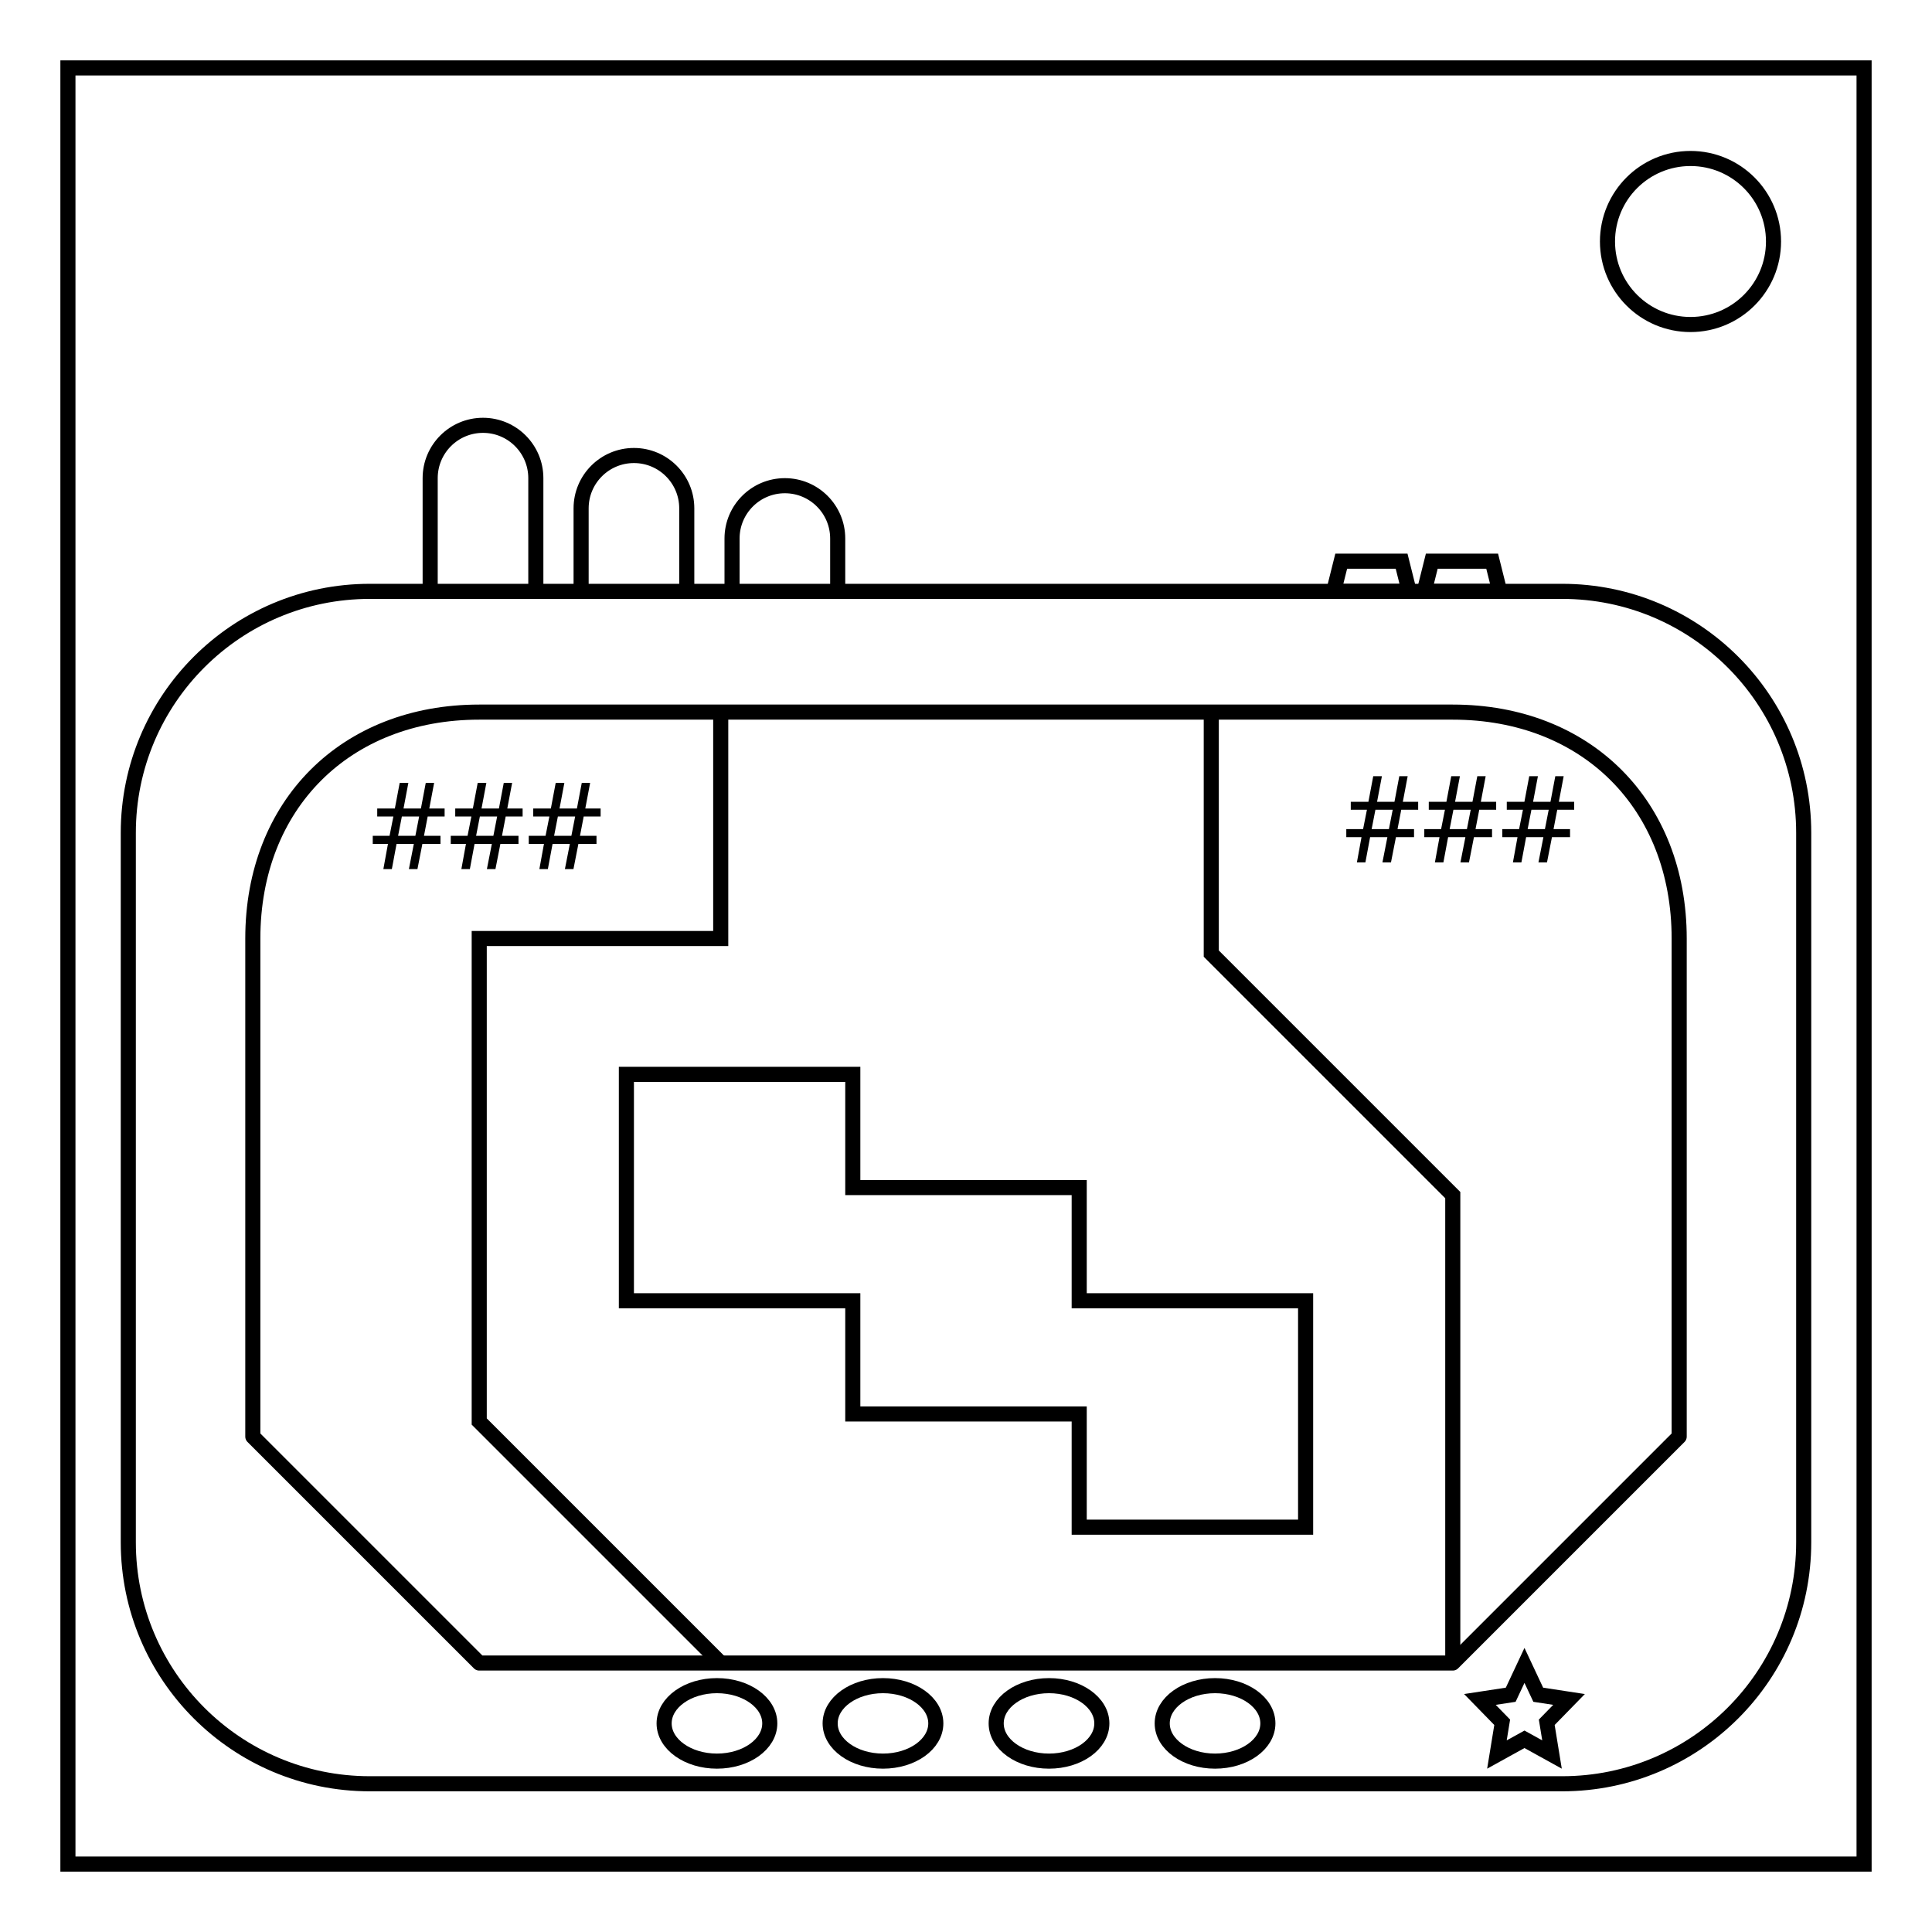
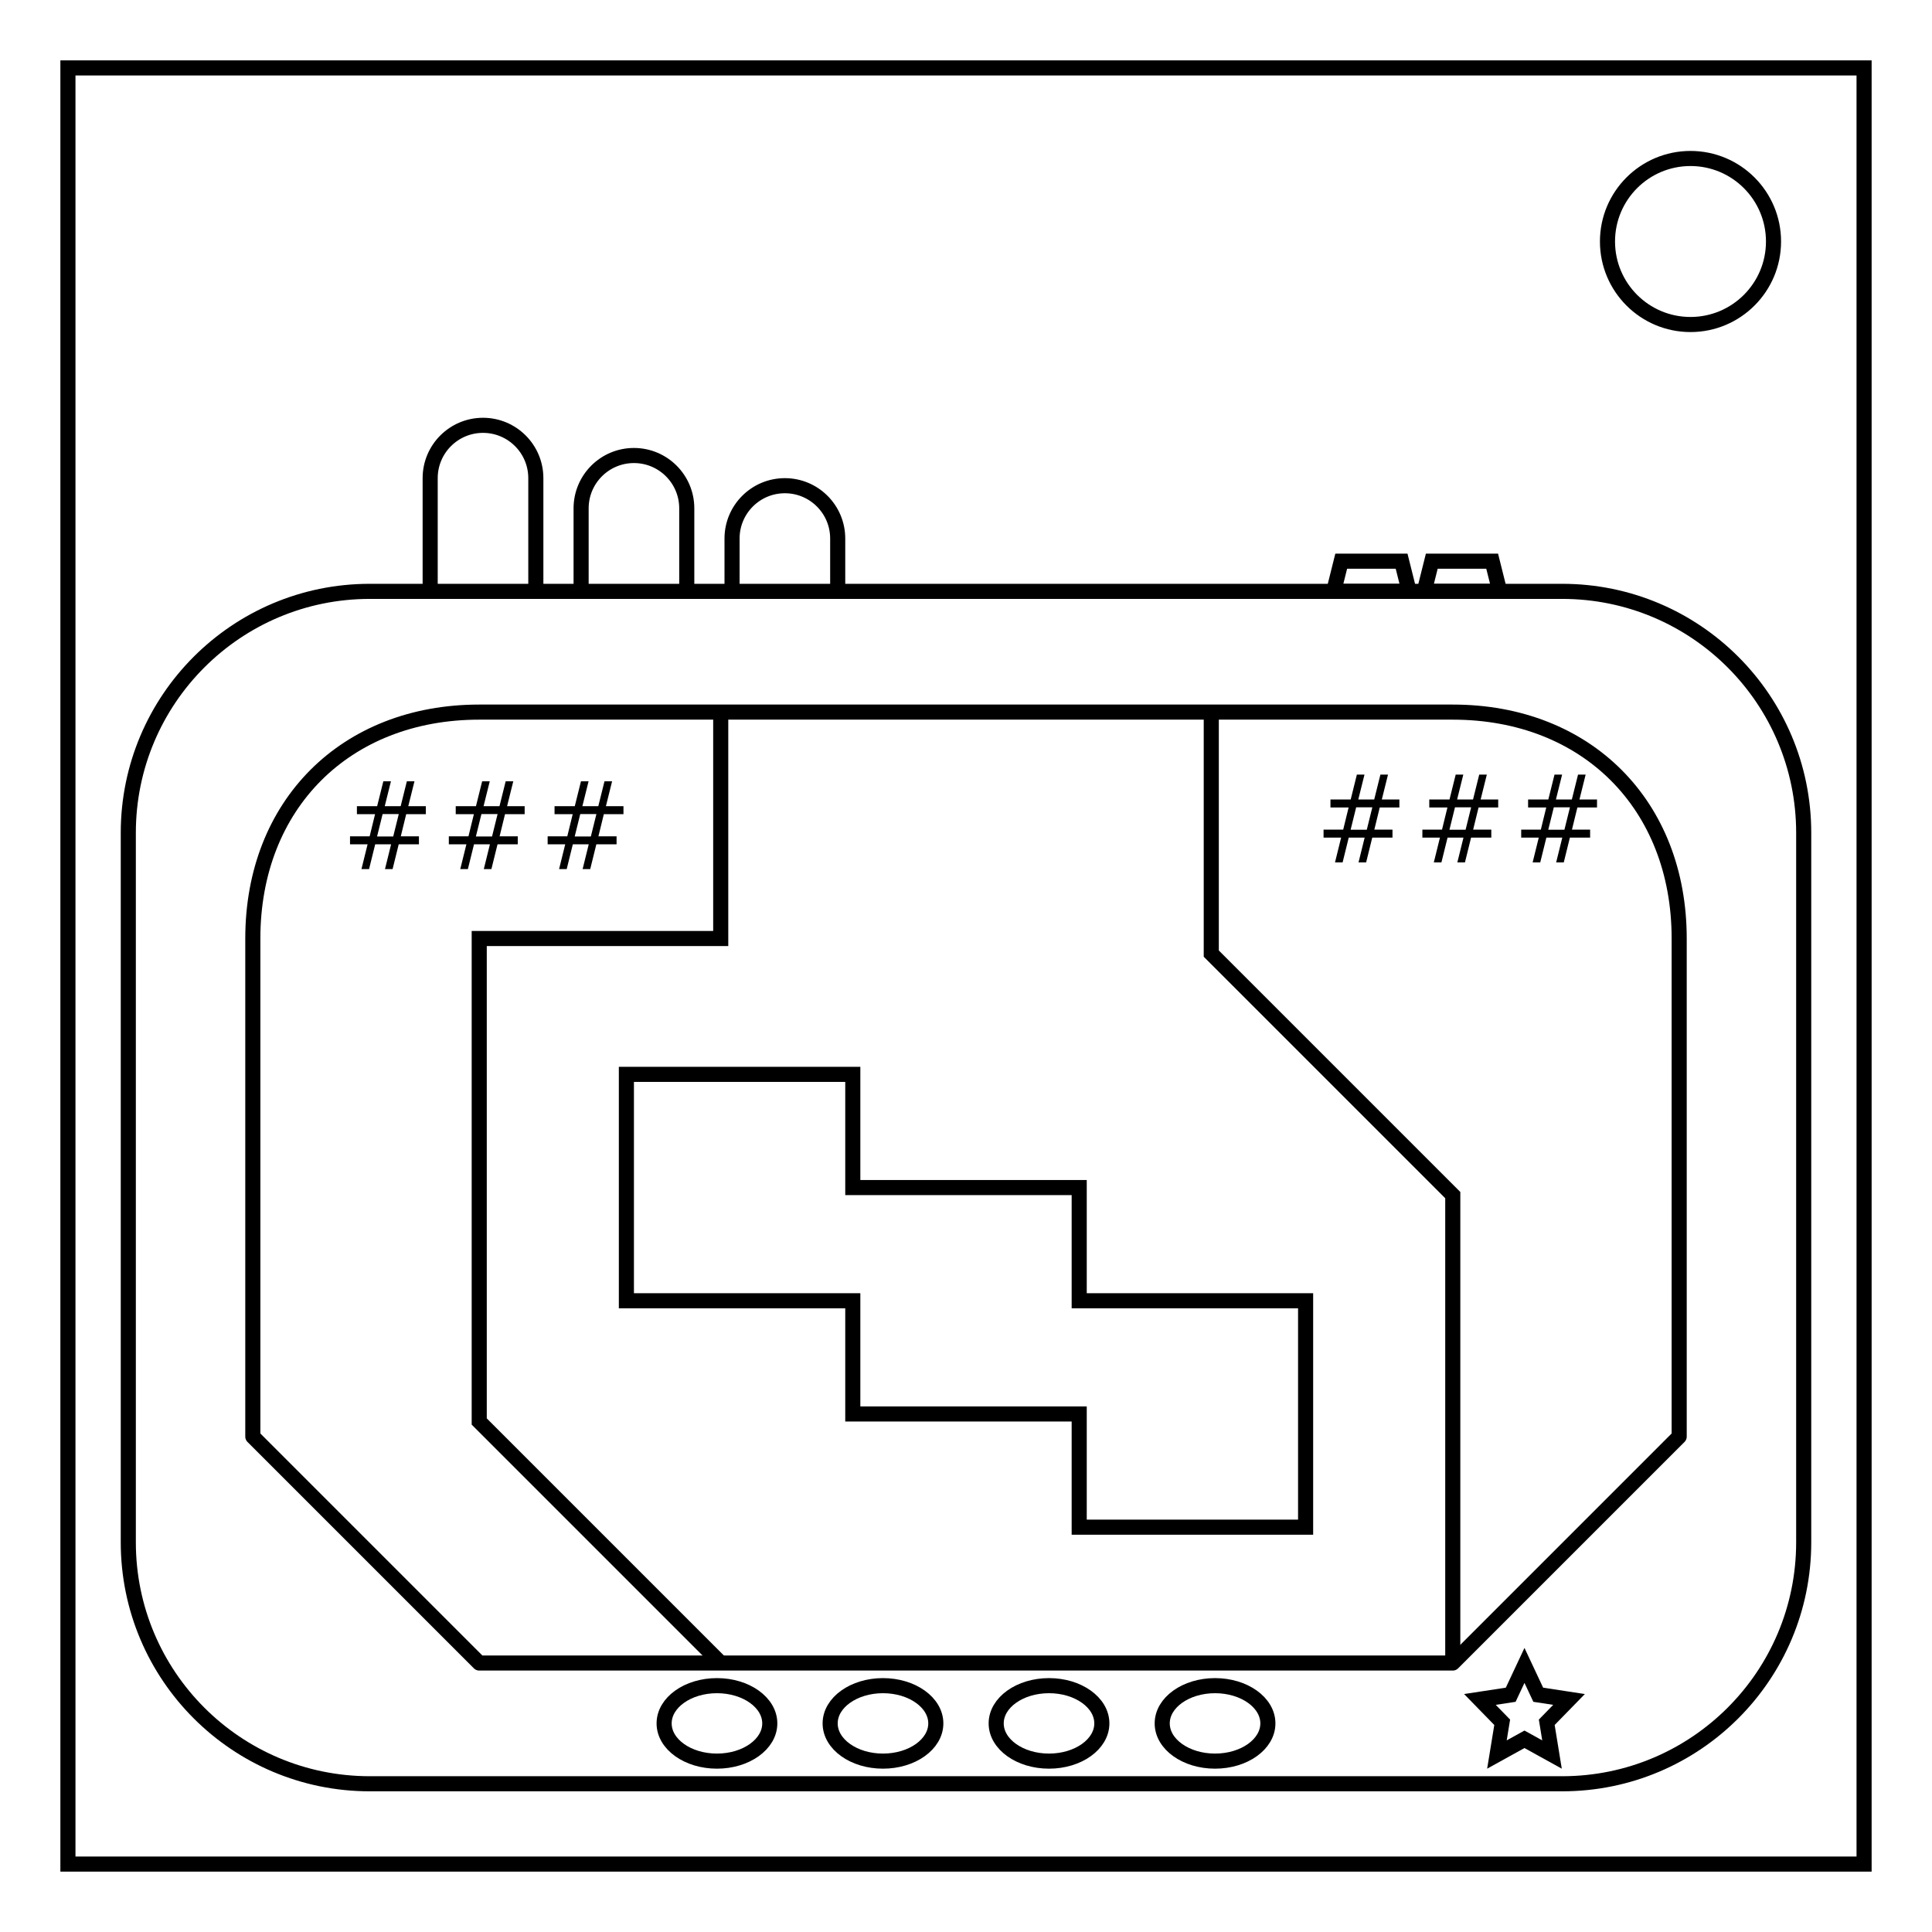
<svg xmlns="http://www.w3.org/2000/svg" height="512" width="512" fill="none">
  <path d="M17 17h478v478H17.001z" />
  <path d="M410.927 66.231c0-11.857 9.883-21.467 22.076-21.467 5.854 0 11.47 2.26 15.608 6.286 4.14 4.026 6.466 9.488 6.466 15.181 0 11.857-9.883 21.467-22.076 21.467-12.191 0-22.074-9.611-22.074-21.467z" />
-   <text style="line-height:1;-inkscape-font-specification:'Oxanium, Normal';font-variant-ligatures:normal;font-variant-caps:normal;font-variant-numeric:normal;font-feature-settings:normal;text-align:center" x="201.625" y="535.531" font-weight="400" font-size="21.333" font-family="Oxanium" letter-spacing="0" word-spacing="0" text-anchor="middle" fill="#000">
-     <tspan x="201.625" y="535.531" style="-inkscape-font-specification:Arial" font-family="Arial">Made by Lilshadow1997 on NewGrounds</tspan>
-   </text>
+   <g aria-label="Made by Lilshadow1997 on NewGrounds" style="line-height:1;-inkscape-font-specification:'Oxanium, Normal';font-variant-ligatures:normal;font-variant-caps:normal;font-variant-numeric:normal;font-feature-settings:normal;text-align:center" font-weight="400" font-size="21.333" font-family="Arial" letter-spacing="0" word-spacing="0" text-anchor="middle" fill="#000">
+     <path d="M8.003 535.531v-15.27h3.042l3.614 10.812q.5 1.51.73 2.26.26-.833.812-2.448l3.656-10.625h2.719v15.271h-1.948V522.75l-4.438 12.781h-1.822l-4.417-13v13zM32.836 534.166q-1.042.886-2.01 1.25-.959.365-2.063.365-1.823 0-2.802-.885-.98-.896-.98-2.282 0-.812.366-1.479.374-.677.968-1.083.604-.406 1.354-.615.552-.145 1.667-.28 2.27-.272 3.344-.647.01-.385.01-.49 0-1.145-.531-1.614-.719-.635-2.135-.635-1.323 0-1.959.468-.625.459-.927 1.636l-1.833-.25q.25-1.177.823-1.896.573-.73 1.656-1.114 1.083-.396 2.51-.396 1.417 0 2.302.333.886.333 1.302.844.417.5.584 1.27.094.48.094 1.73v2.5q0 2.614.114 3.312.125.688.48 1.323H33.21q-.292-.583-.375-1.365zm-.156-4.187q-1.021.417-3.063.708-1.156.167-1.635.375-.48.209-.74.615-.26.396-.26.885 0 .75.562 1.25.573.5 1.667.5 1.083 0 1.927-.468.844-.48 1.24-1.303.302-.635.302-1.875zM44.67 535.531v-1.396q-1.053 1.646-3.095 1.646-1.322 0-2.437-.73-1.104-.728-1.719-2.03-.604-1.313-.604-3.01 0-1.657.552-3 .552-1.355 1.656-2.074 1.105-.718 2.47-.718 1 0 1.78.427.782.416 1.271 1.093v-5.479h1.865v15.271zm-5.928-5.52q0 2.124.896 3.176t2.114 1.052q1.23 0 2.084-1 .864-1.01.864-3.072 0-2.271-.875-3.334-.875-1.062-2.156-1.062-1.25 0-2.094 1.02-.833 1.021-.833 3.22zM56.94 531.969l1.937.24q-.458 1.697-1.698 2.635-1.24.937-3.166.937-2.427 0-3.854-1.49-1.417-1.5-1.417-4.197 0-2.792 1.437-4.334 1.438-1.541 3.73-1.541 2.218 0 3.625 1.51 1.406 1.51 1.406 4.25 0 .167-.01.5h-8.25q.104 1.823 1.03 2.792.928.968 2.313.968 1.031 0 1.76-.541.73-.542 1.157-1.73zm-6.156-3.032h6.177q-.125-1.395-.709-2.093-.896-1.084-2.323-1.084-1.291 0-2.177.865-.875.864-.968 2.312zM68.887 535.531h-1.74v-15.27h1.876v5.447q1.187-1.49 3.031-1.49 1.02 0 1.927.417.917.407 1.5 1.157.594.74.927 1.791.334 1.052.334 2.25 0 2.844-1.407 4.396-1.406 1.552-3.375 1.552-1.958 0-3.073-1.635zm-.02-5.614q0 1.99.541 2.874.886 1.448 2.396 1.448 1.23 0 2.125-1.062.896-1.073.896-3.188 0-2.166-.865-3.197-.854-1.032-2.073-1.032-1.229 0-2.125 1.073-.895 1.063-.895 3.084zM78.95 539.791l-.208-1.76q.614.167 1.072.167.625 0 1-.209.375-.208.615-.583.177-.281.573-1.396.052-.156.167-.458l-4.198-11.083h2.02l2.303 6.406q.447 1.219.802 2.562.323-1.291.77-2.52l2.365-6.448h1.875l-4.208 11.25q-.677 1.822-1.052 2.51-.5.927-1.146 1.354-.646.438-1.542.438-.542 0-1.208-.23zM95.772 535.531v-15.27h2.021v13.468h7.521v1.802zM107.501 522.417v-2.157h1.875v2.157zm0 13.114v-11.062h1.875v11.062zM112.2 535.531v-15.27h1.874v15.27zM116.24 532.229l1.855-.292q.156 1.115.865 1.709.718.593 2 .593 1.291 0 1.916-.52.625-.532.625-1.24 0-.635-.552-1-.385-.25-1.916-.635-2.063-.521-2.865-.896-.792-.386-1.208-1.052-.407-.677-.407-1.49 0-.74.334-1.364.343-.636.927-1.052.437-.323 1.187-.542.76-.23 1.625-.23 1.302 0 2.281.376.99.375 1.459 1.02.469.636.646 1.709l-1.834.25q-.125-.854-.729-1.334-.594-.479-1.687-.479-1.292 0-1.844.427t-.552 1q0 .365.229.657.23.302.719.5.281.104 1.656.479 1.99.531 2.77.875.792.333 1.24.979.448.646.448 1.604 0 .938-.552 1.77-.541.824-1.573 1.282-1.03.448-2.333.448-2.156 0-3.292-.896-1.125-.896-1.437-2.656zM127.657 535.531v-15.27h1.875v5.478q1.313-1.52 3.313-1.52 1.229 0 2.135.49.906.478 1.292 1.333.396.854.396 2.479v7.01h-1.875v-7.01q0-1.407-.615-2.042-.604-.646-1.719-.646-.833 0-1.572.438-.73.427-1.042 1.166-.313.74-.313 2.042v6.052zM146.75 534.166q-1.04.886-2.01 1.25-.958.365-2.062.365-1.823 0-2.802-.885-.98-.896-.98-2.282 0-.812.365-1.479.375-.677.97-1.083.603-.406 1.353-.615.552-.145 1.667-.28 2.27-.272 3.344-.647.01-.385.01-.49 0-1.145-.531-1.614-.719-.635-2.136-.635-1.322 0-1.958.468-.625.459-.927 1.636l-1.833-.25q.25-1.177.823-1.896.573-.73 1.656-1.114 1.083-.396 2.51-.396 1.417 0 2.302.333.886.333 1.302.844.417.5.584 1.27.093.48.093 1.73v2.5q0 2.614.115 3.312.125.688.48 1.323h-1.96q-.29-.583-.374-1.365zm-.155-4.187q-1.021.417-3.063.708-1.156.167-1.635.375-.48.209-.74.615-.26.396-.26.885 0 .75.562 1.25.573.5 1.667.5 1.083 0 1.927-.468.844-.48 1.24-1.303.302-.635.302-1.875zM158.584 535.531v-1.396q-1.052 1.646-3.094 1.646-1.323 0-2.437-.73-1.104-.728-1.719-2.03-.604-1.313-.604-3.01 0-1.657.552-3 .552-1.355 1.656-2.074 1.104-.718 2.469-.718 1 0 1.781.427.781.416 1.271 1.093v-5.479h1.865v15.271zm-5.927-5.52q0 2.124.896 3.176t2.114 1.052q1.23 0 2.084-1 .864-1.01.864-3.072 0-2.271-.875-3.334-.875-1.062-2.156-1.062-1.25 0-2.094 1.02-.833 1.021-.833 3.22zM162.584 530q0-3.073 1.708-4.552 1.427-1.23 3.48-1.23 2.28 0 3.728 1.5 1.448 1.49 1.448 4.126 0 2.135-.645 3.364-.636 1.219-1.865 1.896-1.219.677-2.667.677-2.323 0-3.76-1.49-1.427-1.49-1.427-4.291zm1.927 0q0 2.125.927 3.187.927 1.052 2.333 1.052 1.396 0 2.323-1.062.927-1.063.927-3.24 0-2.052-.937-3.104-.927-1.062-2.313-1.062-1.406 0-2.333 1.052-.927 1.052-.927 3.177zM177.198 535.531l-3.385-11.062h1.937l1.76 6.385.657 2.375q.042-.177.573-2.281l1.76-6.48h1.927l1.657 6.417.552 2.115.635-2.136 1.896-6.395h1.823l-3.459 11.062h-1.947l-1.76-6.625-.428-1.885-2.24 8.51zM197.115 535.531h-1.875v-11.948q-.677.646-1.782 1.292-1.093.646-1.968.969v-1.813q1.573-.74 2.75-1.791 1.177-1.053 1.666-2.042h1.209zM202.208 532l1.802-.167q.23 1.271.875 1.844.646.573 1.657.573.864 0 1.51-.396.656-.396 1.073-1.052.417-.667.698-1.792.281-1.125.281-2.291 0-.125-.01-.375-.563.895-1.542 1.458-.969.552-2.104.552-1.896 0-3.208-1.375-1.313-1.375-1.313-3.625 0-2.323 1.365-3.74 1.375-1.416 3.437-1.416 1.49 0 2.719.802 1.24.802 1.875 2.292.646 1.479.646 4.291 0 2.927-.636 4.667-.635 1.729-1.896 2.635-1.25.906-2.937.906-1.792 0-2.927-.99-1.135-1-1.365-2.801zm7.677-6.74q0-1.614-.864-2.562-.854-.948-2.063-.948-1.25 0-2.177 1.02-.927 1.022-.927 2.647 0 1.458.875 2.375.886.906 2.177.906 1.302 0 2.136-.906.843-.917.843-2.532zM214.083 532l1.802-.167q.23 1.271.875 1.844.646.573 1.656.573.865 0 1.51-.396.657-.396 1.074-1.052.416-.667.698-1.792.28-1.125.28-2.291 0-.125-.01-.375-.562.895-1.541 1.458-.969.552-2.104.552-1.896 0-3.209-1.375-1.312-1.375-1.312-3.625 0-2.323 1.364-3.74 1.375-1.416 3.438-1.416 1.49 0 2.719.802 1.24.802 1.875 2.292.645 1.479.645 4.291 0 2.927-.635 4.667-.635 1.729-1.896 2.635-1.25.906-2.937.906-1.792 0-2.927-.99-1.136-1-1.365-2.801zm7.677-6.74q0-1.614-.864-2.562-.855-.948-2.063-.948-1.25 0-2.177 1.02-.927 1.022-.927 2.647 0 1.458.875 2.375.885.906 2.177.906 1.302 0 2.135-.906.844-.917.844-2.532zM225.802 522.26v-1.802h9.885v1.459q-1.458 1.552-2.896 4.125-1.427 2.572-2.208 5.291-.563 1.917-.719 4.198h-1.927q.031-1.802.708-4.354.677-2.552 1.938-4.917 1.27-2.375 2.698-4zM243.291 530q0-3.073 1.708-4.552 1.427-1.23 3.48-1.23 2.28 0 3.729 1.5 1.447 1.49 1.447 4.126 0 2.135-.645 3.364-.636 1.219-1.865 1.896-1.219.677-2.667.677-2.322 0-3.76-1.49-1.427-1.49-1.427-4.291zm1.927 0q0 2.125.927 3.187.927 1.052 2.333 1.052 1.396 0 2.323-1.062.927-1.063.927-3.24 0-2.052-.937-3.104-.927-1.062-2.313-1.062-1.406 0-2.333 1.052-.927 1.052-.927 3.177zM255.864 535.531v-11.062h1.687v1.573q1.219-1.823 3.521-1.823 1 0 1.833.364.844.354 1.26.938.417.583.584 1.385.104.521.104 1.823v6.802h-1.875v-6.73q0-1.145-.219-1.707-.218-.573-.78-.907-.553-.343-1.303-.343-1.198 0-2.073.76-.864.76-.864 2.885v6.042zM273.874 535.531v-15.27h2.073l8.02 11.989v-11.99h1.938v15.271h-2.073l-8.02-12v12zM296.644 531.969l1.938.24q-.459 1.697-1.698 2.635-1.24.937-3.167.937-2.427 0-3.854-1.49-1.416-1.5-1.416-4.197 0-2.792 1.437-4.334 1.438-1.541 3.73-1.541 2.218 0 3.624 1.51 1.406 1.51 1.406 4.25 0 .167-.01.5h-8.25q.104 1.823 1.031 2.792.927.968 2.313.968 1.031 0 1.76-.541.73-.542 1.156-1.73zm-6.156-3.032h6.177q-.125-1.395-.708-2.093-.896-1.084-2.323-1.084-1.292 0-2.177.865-.875.864-.969 2.312zM302.988 535.531l-3.385-11.062h1.937l1.76 6.385.657 2.375q.041-.177.573-2.281l1.76-6.48h1.927l1.656 6.417.552 2.115.636-2.136 1.896-6.395h1.822l-3.458 11.062h-1.948l-1.76-6.625-.427-1.885-2.24 8.51zM323.748 529.542v-1.792l6.469-.01v5.666q-1.49 1.188-3.073 1.792-1.583.593-3.25.593-2.25 0-4.094-.958-1.833-.969-2.77-2.791-.938-1.823-.938-4.073 0-2.23.927-4.157.938-1.937 2.688-2.874 1.75-.938 4.03-.938 1.657 0 2.99.542 1.344.53 2.104 1.49.76.958 1.157 2.5l-1.823.5q-.344-1.167-.854-1.834t-1.459-1.063q-.948-.406-2.104-.406-1.385 0-2.396.427-1.01.417-1.635 1.104-.615.688-.958 1.51-.584 1.417-.584 3.074 0 2.041.698 3.416.709 1.375 2.052 2.042 1.344.667 2.854.667 1.313 0 2.563-.5 1.25-.51 1.896-1.084v-2.843zM332.925 535.531v-11.062h1.688v1.677q.645-1.177 1.187-1.552.552-.375 1.208-.375.948 0 1.927.604l-.645 1.74q-.688-.407-1.375-.407-.615 0-1.105.375-.49.365-.697 1.021-.313 1-.313 2.187v5.792zM339.373 530q0-3.073 1.708-4.552 1.427-1.23 3.48-1.23 2.28 0 3.728 1.5 1.448 1.49 1.448 4.126 0 2.135-.646 3.364-.635 1.219-1.864 1.896-1.219.677-2.667.677-2.323 0-3.76-1.49-1.427-1.49-1.427-4.291zm1.927 0q0 2.125.927 3.187.927 1.052 2.333 1.052 1.396 0 2.323-1.062.927-1.063.927-3.24 0-2.052-.937-3.104-.927-1.062-2.313-1.062-1.406 0-2.333 1.052-.927 1.052-.927 3.177zM359.195 535.531v-1.625q-1.291 1.875-3.51 1.875-.979 0-1.833-.375-.844-.375-1.26-.937-.407-.573-.574-1.396-.114-.552-.114-1.75v-6.854h1.875v6.135q0 1.469.114 1.98.178.739.75 1.166.573.416 1.417.416.844 0 1.583-.427.74-.437 1.042-1.177.313-.75.313-2.166v-5.927h1.875v11.062zM363.82 535.531v-11.062h1.688v1.573q1.219-1.823 3.52-1.823 1 0 1.834.364.844.354 1.26.938.417.583.584 1.385.104.521.104 1.823v6.802h-1.875v-6.73q0-1.145-.219-1.707-.219-.573-.781-.907-.552-.343-1.302-.343-1.198 0-2.073.76-.865.76-.865 2.885v6.042zM382.872 535.531v-1.396q-1.052 1.646-3.094 1.646-1.322 0-2.437-.73-1.104-.728-1.719-2.03-.604-1.313-.604-3.01 0-1.657.552-3 .552-1.355 1.656-2.074 1.105-.718 2.47-.718 1 0 1.78.427.782.416 1.271 1.093v-5.479h1.865v15.271zm-5.927-5.52q0 2.124.896 3.176t2.115 1.052q1.229 0 2.083-1 .864-1.01.864-3.072 0-2.271-.875-3.334-.875-1.062-2.156-1.062-1.25 0-2.093 1.02-.834 1.021-.834 3.22zM386.82 532.229l1.854-.292q.156 1.115.865 1.709.718.593 2 .593 1.291 0 1.916-.52.625-.532.625-1.24 0-.635-.552-1-.385-.25-1.916-.635-2.063-.521-2.865-.896-.792-.386-1.208-1.052-.406-.677-.406-1.49 0-.74.333-1.364.344-.636.927-1.052.437-.323 1.187-.542.76-.23 1.625-.23 1.302 0 2.282.376.99.375 1.458 1.02.469.636.646 1.709l-1.834.25q-.125-.854-.729-1.334-.593-.479-1.687-.479-1.292 0-1.844.427t-.552 1q0 .365.23.657.228.302.718.5.281.104 1.656.479 1.99.531 2.77.875.793.333 1.24.979.448.646.448 1.604 0 .938-.552 1.77-.541.824-1.573 1.282-1.03.448-2.333.448-2.156 0-3.291-.896-1.125-.896-1.438-2.656z" style="-inkscape-font-specification:Arial" />
+   </g>
  <path d="M18 18h476v476H18z" stroke="#000" stroke-width="4" />
  <rect ry="64" rx="64" y="156.716" x="34" height="316" width="444" stroke="#000" stroke-width="4" />
  <path d="M127 188.716h258c35.456 0 60 24.544 60 60v132l-60 60H127l-60-60v-132c0-35.456 24.544-60 60-60z" stroke="#000" stroke-width="4" stroke-linejoin="round" />
-   <path d="M321 188.716v64l64 64v124M191 188.716v60h-64v128l64 64" stroke="#000" stroke-width="4" />
-   <text y="230.325" x="128.992" style="line-height:1;-inkscape-font-specification:Oxanium;text-align:center" font-size="32" font-family="Oxanium" letter-spacing="0" word-spacing="0" text-anchor="middle">
-     <tspan style="-inkscape-font-specification:sans-serif" y="230.325" x="128.992" font-weight="400" font-family="sans-serif" fill="#000">###</tspan>
-   </text>
-   <text style="line-height:1;-inkscape-font-specification:Oxanium;text-align:center" x="386.992" y="228.548" font-size="32" font-family="Oxanium" letter-spacing="0" word-spacing="0" text-anchor="middle">
-     <tspan x="386.992" y="228.548" style="-inkscape-font-specification:sans-serif" font-weight="400" font-family="sans-serif" fill="#000">###</tspan>
-   </text>
+   <path d="M321 188.716v64l64 64v124m-194-252v60h-64v128l64 64" stroke="#000" stroke-width="4" />
+   <g aria-label="###" style="line-height:1;-inkscape-font-specification:Oxanium;text-align:center" font-size="32" font-family="sans-serif" letter-spacing="0" word-spacing="0" text-anchor="middle" font-weight="400" fill="#000">
+     <path d="M112.851 215.762h-5.203l-1.437 5.875h4.812v2.11h-5.36l-1.624 6.578h-2.016l1.625-6.578H99.43l-1.625 6.578h-2.016l1.625-6.578h-4.656v-2.11h5.203l1.437-5.875h-4.812v-2.109h5.36l1.64-6.594h2.015l-1.64 6.594h4.219l1.64-6.594h2.016l-1.64 6.594h4.655zm-7.171-.03h-4.282l-1.468 5.937h4.28zM139.039 215.762h-5.203l-1.438 5.875h4.813v2.11h-5.36l-1.625 6.578h-2.015l1.625-6.578h-4.219l-1.625 6.578h-2.016l1.625-6.578h-4.656v-2.11h5.203l1.438-5.875h-4.813v-2.109h5.36l1.64-6.594h2.016l-1.64 6.594h4.218l1.64-6.594h2.016l-1.64 6.594h4.656zm-7.172-.03h-4.281l-1.469 5.937h4.281zM165.226 215.762h-5.203l-1.437 5.875h4.812v2.11h-5.36l-1.624 6.578h-2.016l1.625-6.578h-4.218l-1.625 6.578h-2.016l1.625-6.578h-4.656v-2.11h5.203l1.437-5.875h-4.812v-2.109h5.36l1.64-6.594h2.015l-1.64 6.594h4.219l1.64-6.594h2.016l-1.64 6.594h4.655zm-7.171-.03h-4.282l-1.468 5.937h4.28z" style="-inkscape-font-specification:sans-serif" />
+   </g>
+   <g aria-label="###" style="line-height:1;-inkscape-font-specification:Oxanium;text-align:center" font-size="32" font-family="sans-serif" letter-spacing="0" word-spacing="0" text-anchor="middle" font-weight="400" fill="#000">
+     <path d="M370.851 213.986h-5.203l-1.437 5.875h4.812v2.109h-5.36l-1.624 6.578h-2.016l1.625-6.578h-4.219l-1.624 6.578h-2.016l1.625-6.578h-4.656v-2.11h5.203l1.437-5.875h-4.812v-2.109h5.36l1.64-6.594h2.015l-1.64 6.594h4.219l1.64-6.594h2.016l-1.64 6.594h4.655zm-7.171-.032h-4.282l-1.469 5.938h4.282zM397.039 213.986h-5.203l-1.438 5.875h4.813v2.109h-5.36l-1.625 6.578h-2.015l1.625-6.578h-4.219l-1.625 6.578h-2.016l1.625-6.578h-4.656v-2.11h5.203l1.438-5.875h-4.813v-2.109h5.36l1.64-6.594h2.016l-1.64 6.594h4.218l1.64-6.594h2.016l-1.64 6.594h4.656zm-7.172-.032h-4.281l-1.469 5.938h4.281zM423.226 213.986h-5.203l-1.437 5.875h4.812v2.109h-5.36l-1.624 6.578h-2.016l1.625-6.578h-4.219l-1.624 6.578h-2.016l1.625-6.578h-4.656v-2.11h5.203l1.437-5.875h-4.812v-2.109h5.36l1.64-6.594h2.015l-1.64 6.594h4.219l1.64-6.594h2.016l-1.64 6.594h4.655zm-7.171-.032h-4.282l-1.469 5.938h4.282z" style="-inkscape-font-specification:sans-serif" />
+   </g>
  <path d="M166 284.716h60v30h60v30h60v60h-60v-30h-60v-30h-60z" stroke="#000" stroke-width="4" />
  <ellipse ry="10" rx="14" cy="456.716" cx="190" stroke="#000" stroke-width="4" />
  <ellipse cx="234" cy="456.716" rx="14" ry="10" stroke="#000" stroke-width="4" />
  <ellipse cx="278" cy="456.716" rx="14" ry="10" stroke="#000" stroke-width="4" />
  <ellipse cx="322" cy="456.716" rx="14" ry="10" stroke="#000" stroke-width="4" />
  <path transform="matrix(1.00912 0 0 1.06103 -11.987 -33.18)" d="M412.229 447.235l3.616 7.327 8.086 1.175-5.851 5.703 1.38 8.053-7.231-3.802-7.233 3.802 1.382-8.053-5.851-5.703 8.086-1.175z" stroke="#000" stroke-width="3.866" />
-   <path d="M353.438 156.716l2-8h16l2 8zM377.438 156.716l2-8h16l2 8zM194 142.716v16m28-16v16m-28-16a14 14 0 0114-14 14 14 0 0114 14M154 134.716v24m28-24v24m-28-24a14 14 0 0114-14 14 14 0 0114 14M114 126.716v32m28-32v32m-28-32a14 14 0 0114-14 14 14 0 0114 14" stroke="#000" stroke-width="4" />
+   <path d="M353.438 156.716l2-8h16l2 8zm24 0l2-8h16l2 8zm-183.438-14v16m28-16v16m-28-16a14 14 0 0114-14 14 14 0 0114 14m-68-8v24m28-24v24m-28-24a14 14 0 0114-14 14 14 0 0114 14m-68-8v32m28-32v32m-28-32a14 14 0 0114-14 14 14 0 0114 14" stroke="#000" stroke-width="4" />
  <circle r="22" cx="448" cy="64" stroke="#000" stroke-width="4" />
</svg>
